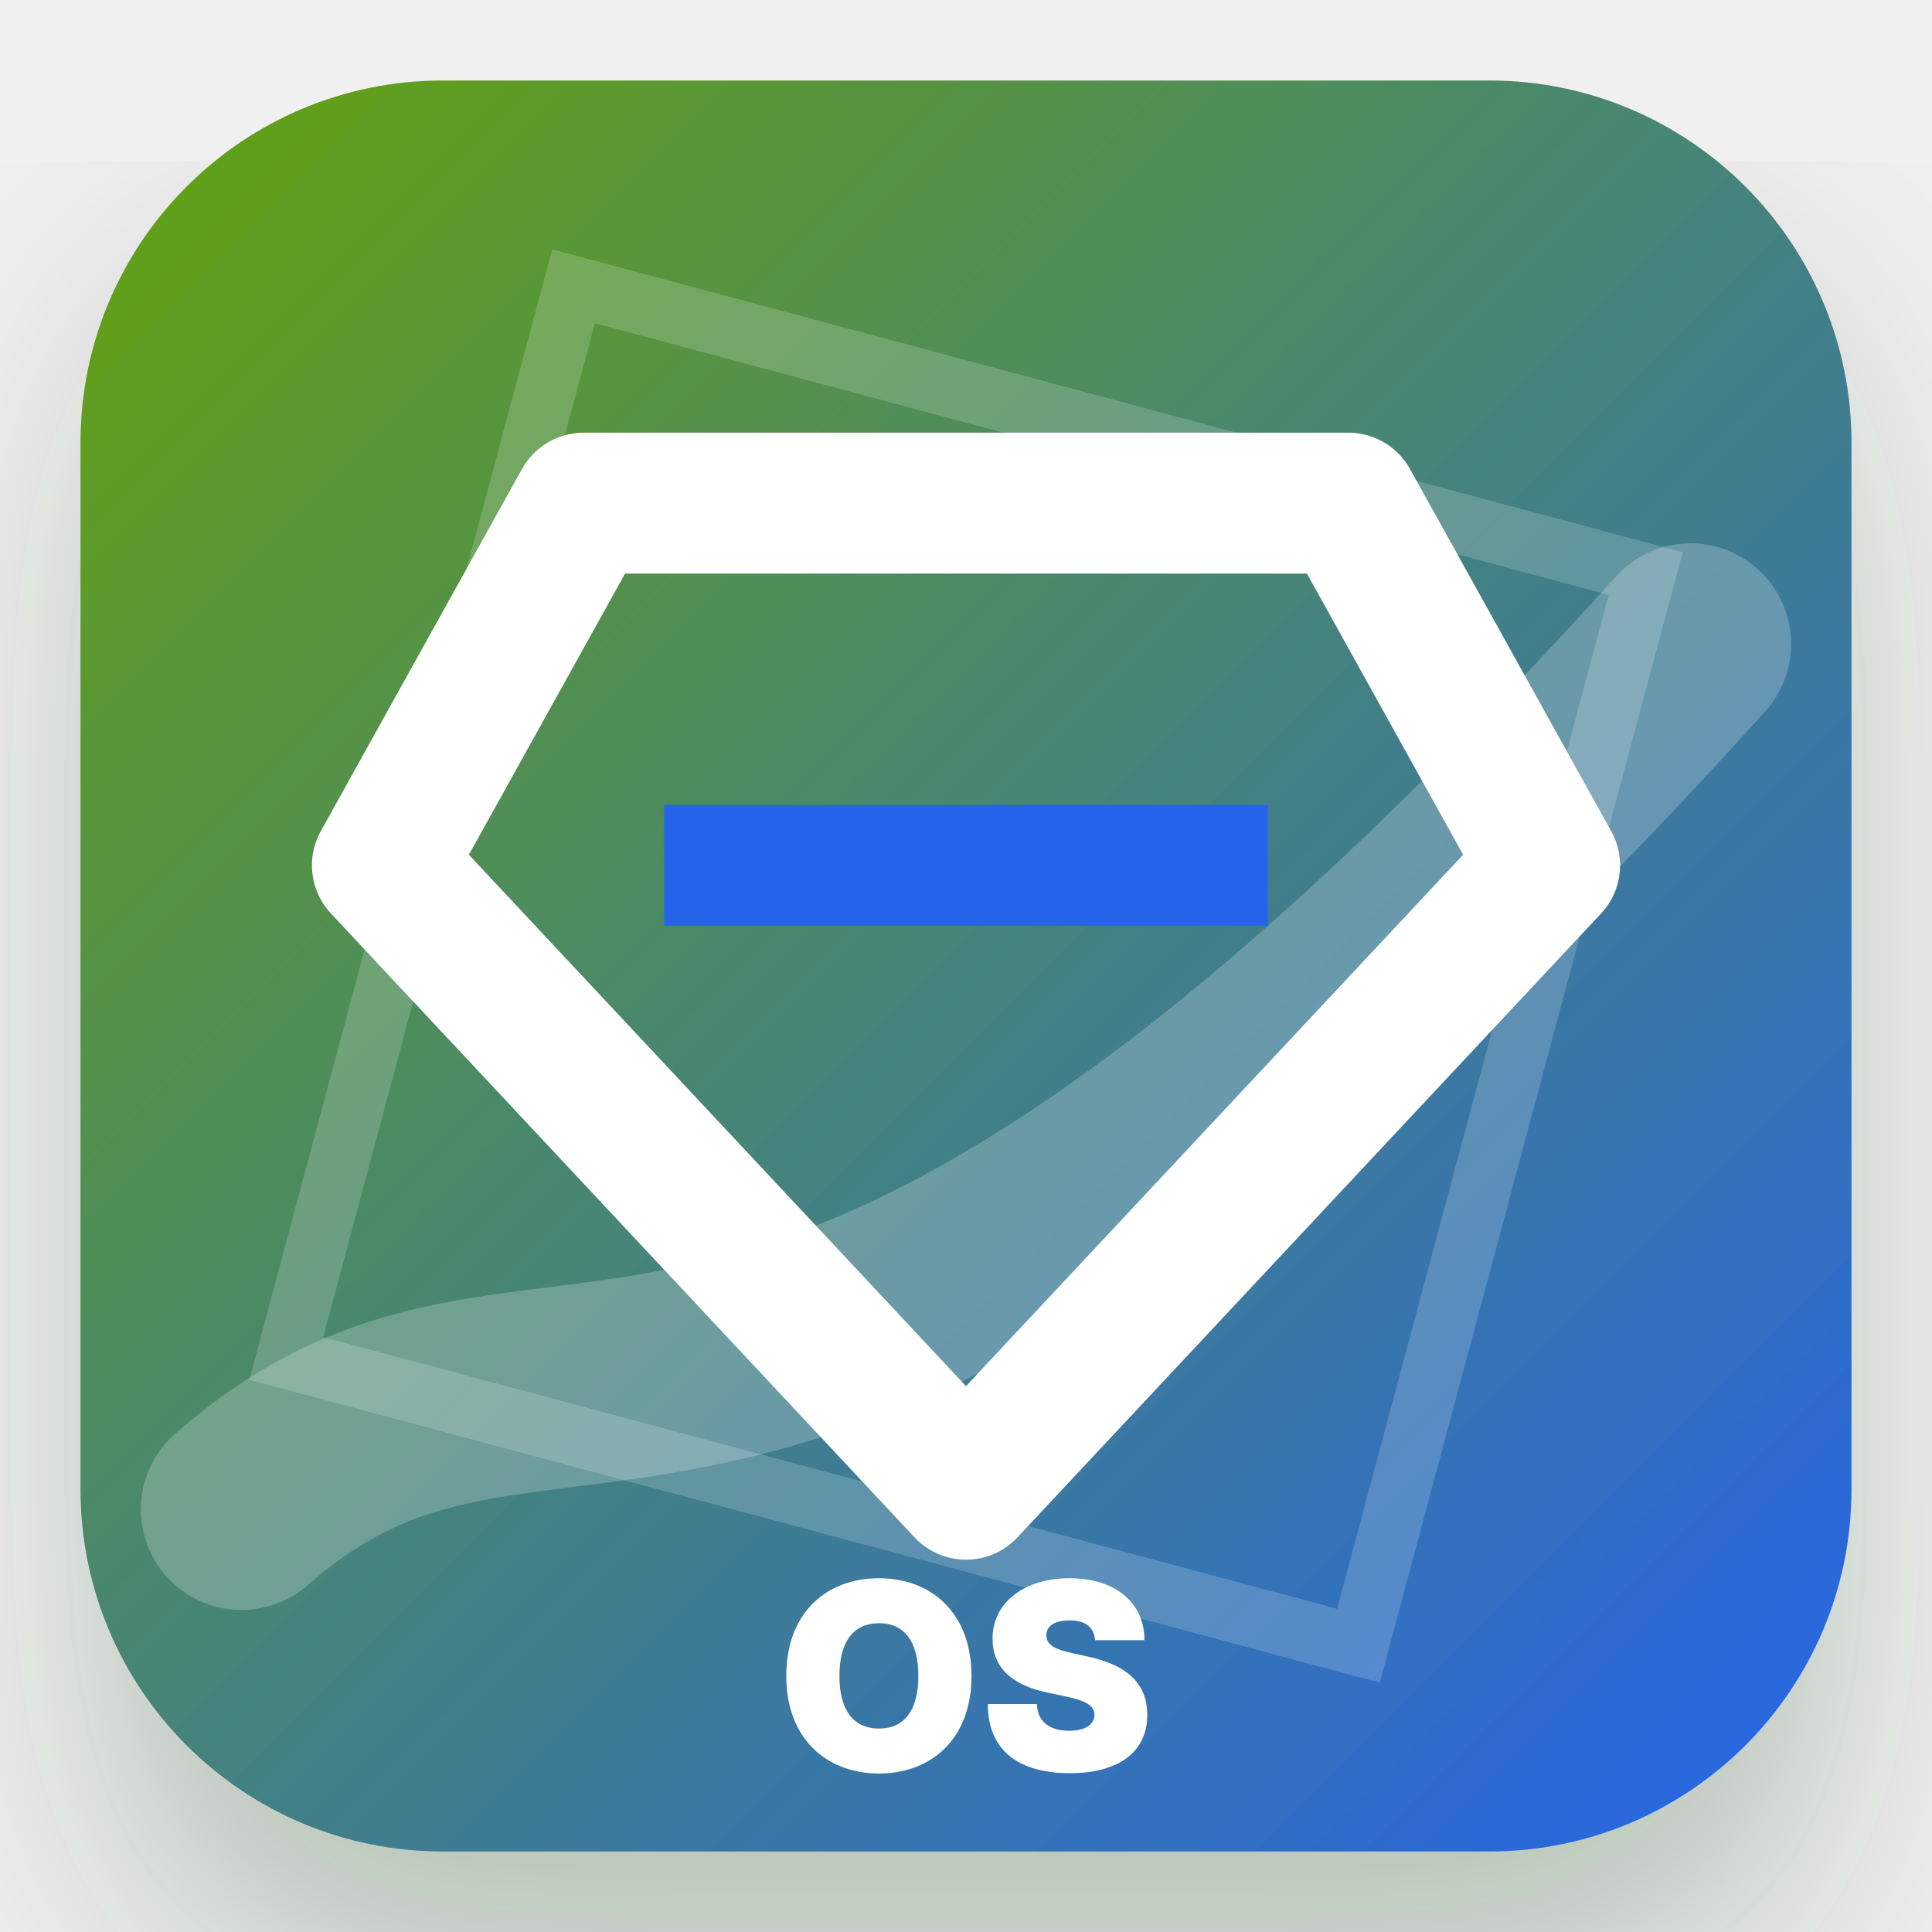
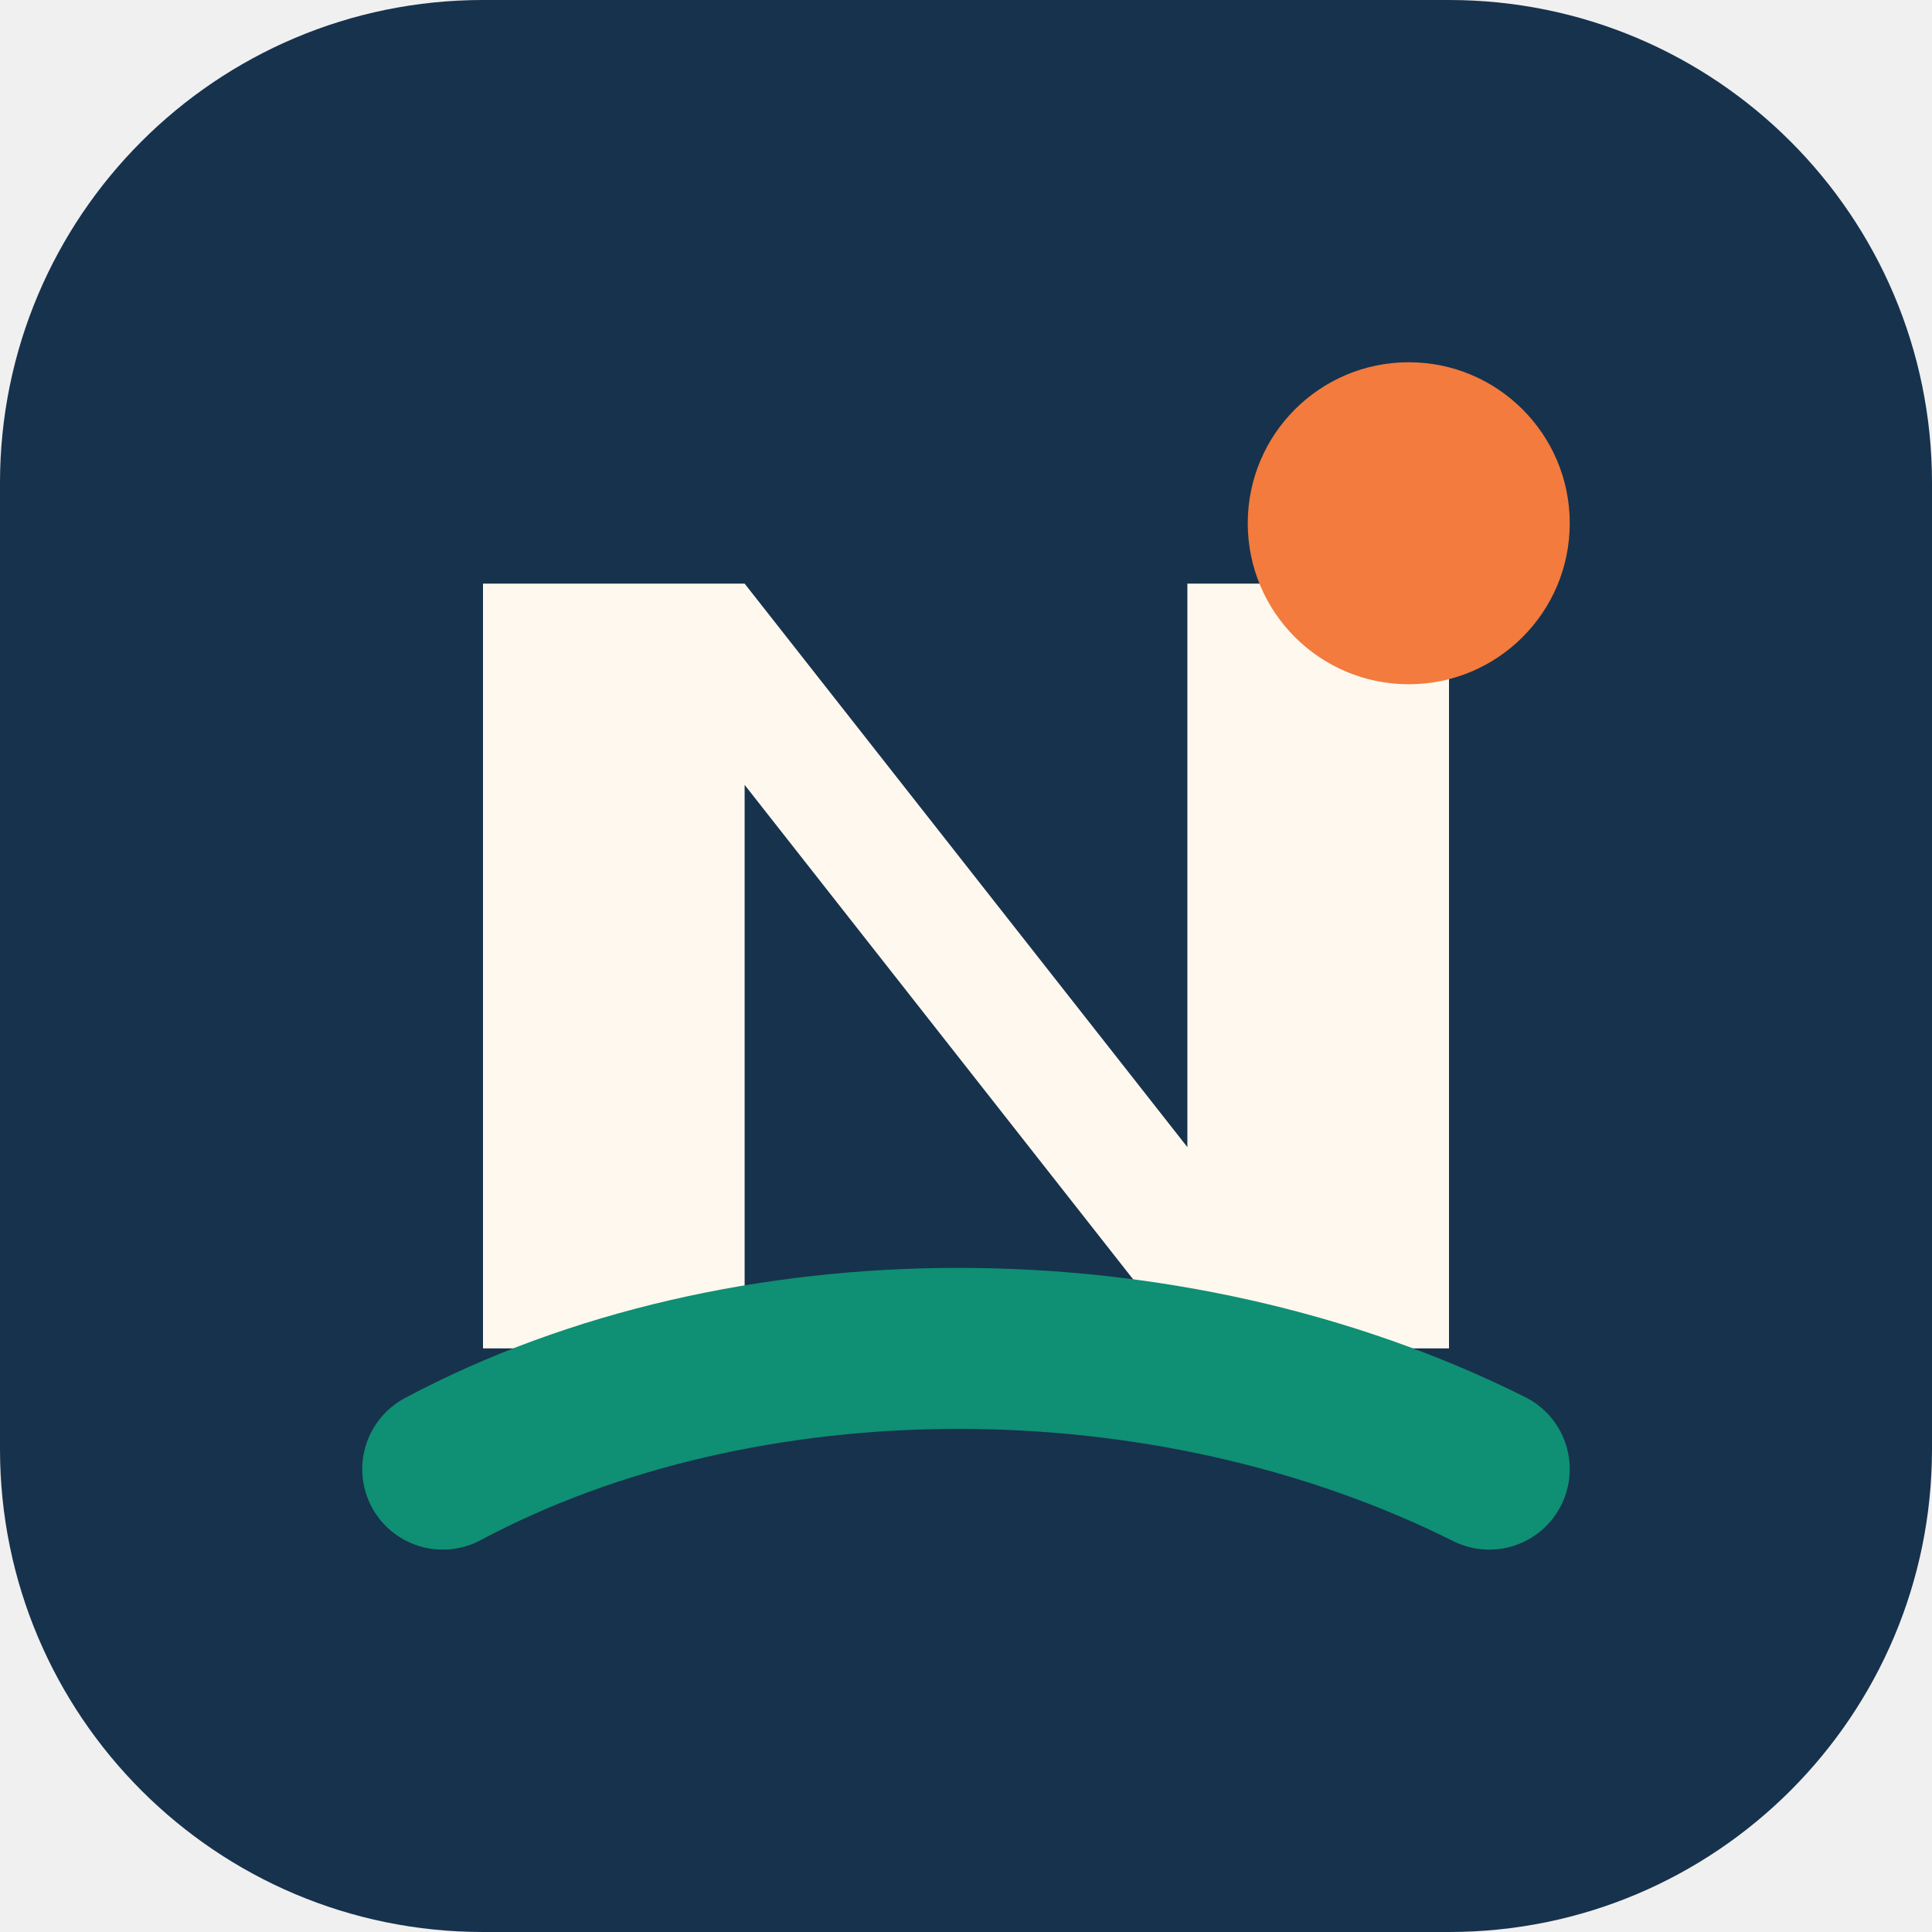
- <svg xmlns="http://www.w3.org/2000/svg" viewBox="0 0 96 96" role="img" aria-label="Outsourcing Small Businesses logo">
-   <defs>
-     <linearGradient id="g" x1="0" x2="1" y1="0" y2="1">
-       <stop stop-color="#65a30d" />
-       <stop offset="1" stop-color="#2563eb" />
-     </linearGradient>
-     <filter id="s" x="-20%" y="-20%" width="140%" height="140%">
-       <feDropShadow dx="0" dy="8" stdDeviation="7" flood-color="#1a2e05" flood-opacity=".24" />
-     </filter>
-   </defs>
-   <rect x="4" y="4" width="88" height="88" rx="18" fill="url(#g)" filter="url(#s)" />
-   <path d="M12 75 C28 61,38 83,84 32" fill="none" stroke="rgba(255,255,255,.22)" stroke-width="10" stroke-linecap="round" />
-   <g transform="rotate(150 48 48)" opacity=".18">
-     <path d="M48 9 L87 48 L48 87 L9 48 Z" fill="none" stroke="#ffffff" stroke-width="3" />
-   </g>
-   <g>
-     <path d="M29 25h38l10 18-29 31-29-31z" fill="none" stroke="#ffffff" stroke-width="7" stroke-linejoin="round" />
-     <path d="M33 43h30" stroke="#2563eb" stroke-width="6" />
-   </g>
-   <text x="48" y="88" text-anchor="middle" font-family="Inter,Arial,sans-serif" font-size="13" font-weight="900" fill="#ffffff">OS</text>
+ <svg xmlns="http://www.w3.org/2000/svg" viewBox="0 0 96 96" role="img" aria-label="Site logo">
+   <rect width="96" height="96" rx="24" fill="#17324D" />
+   <path d="M24 60V29h13l22 28V29h13v38H59L37 39v28H24z" fill="#FFF8EE" />
+   <circle cx="70" cy="26" r="8" fill="#F27B3D" />
+   <path d="M22 73c15-8 36-8 52 0" fill="none" stroke="#0F8F73" stroke-width="8" stroke-linecap="round" />
</svg>
